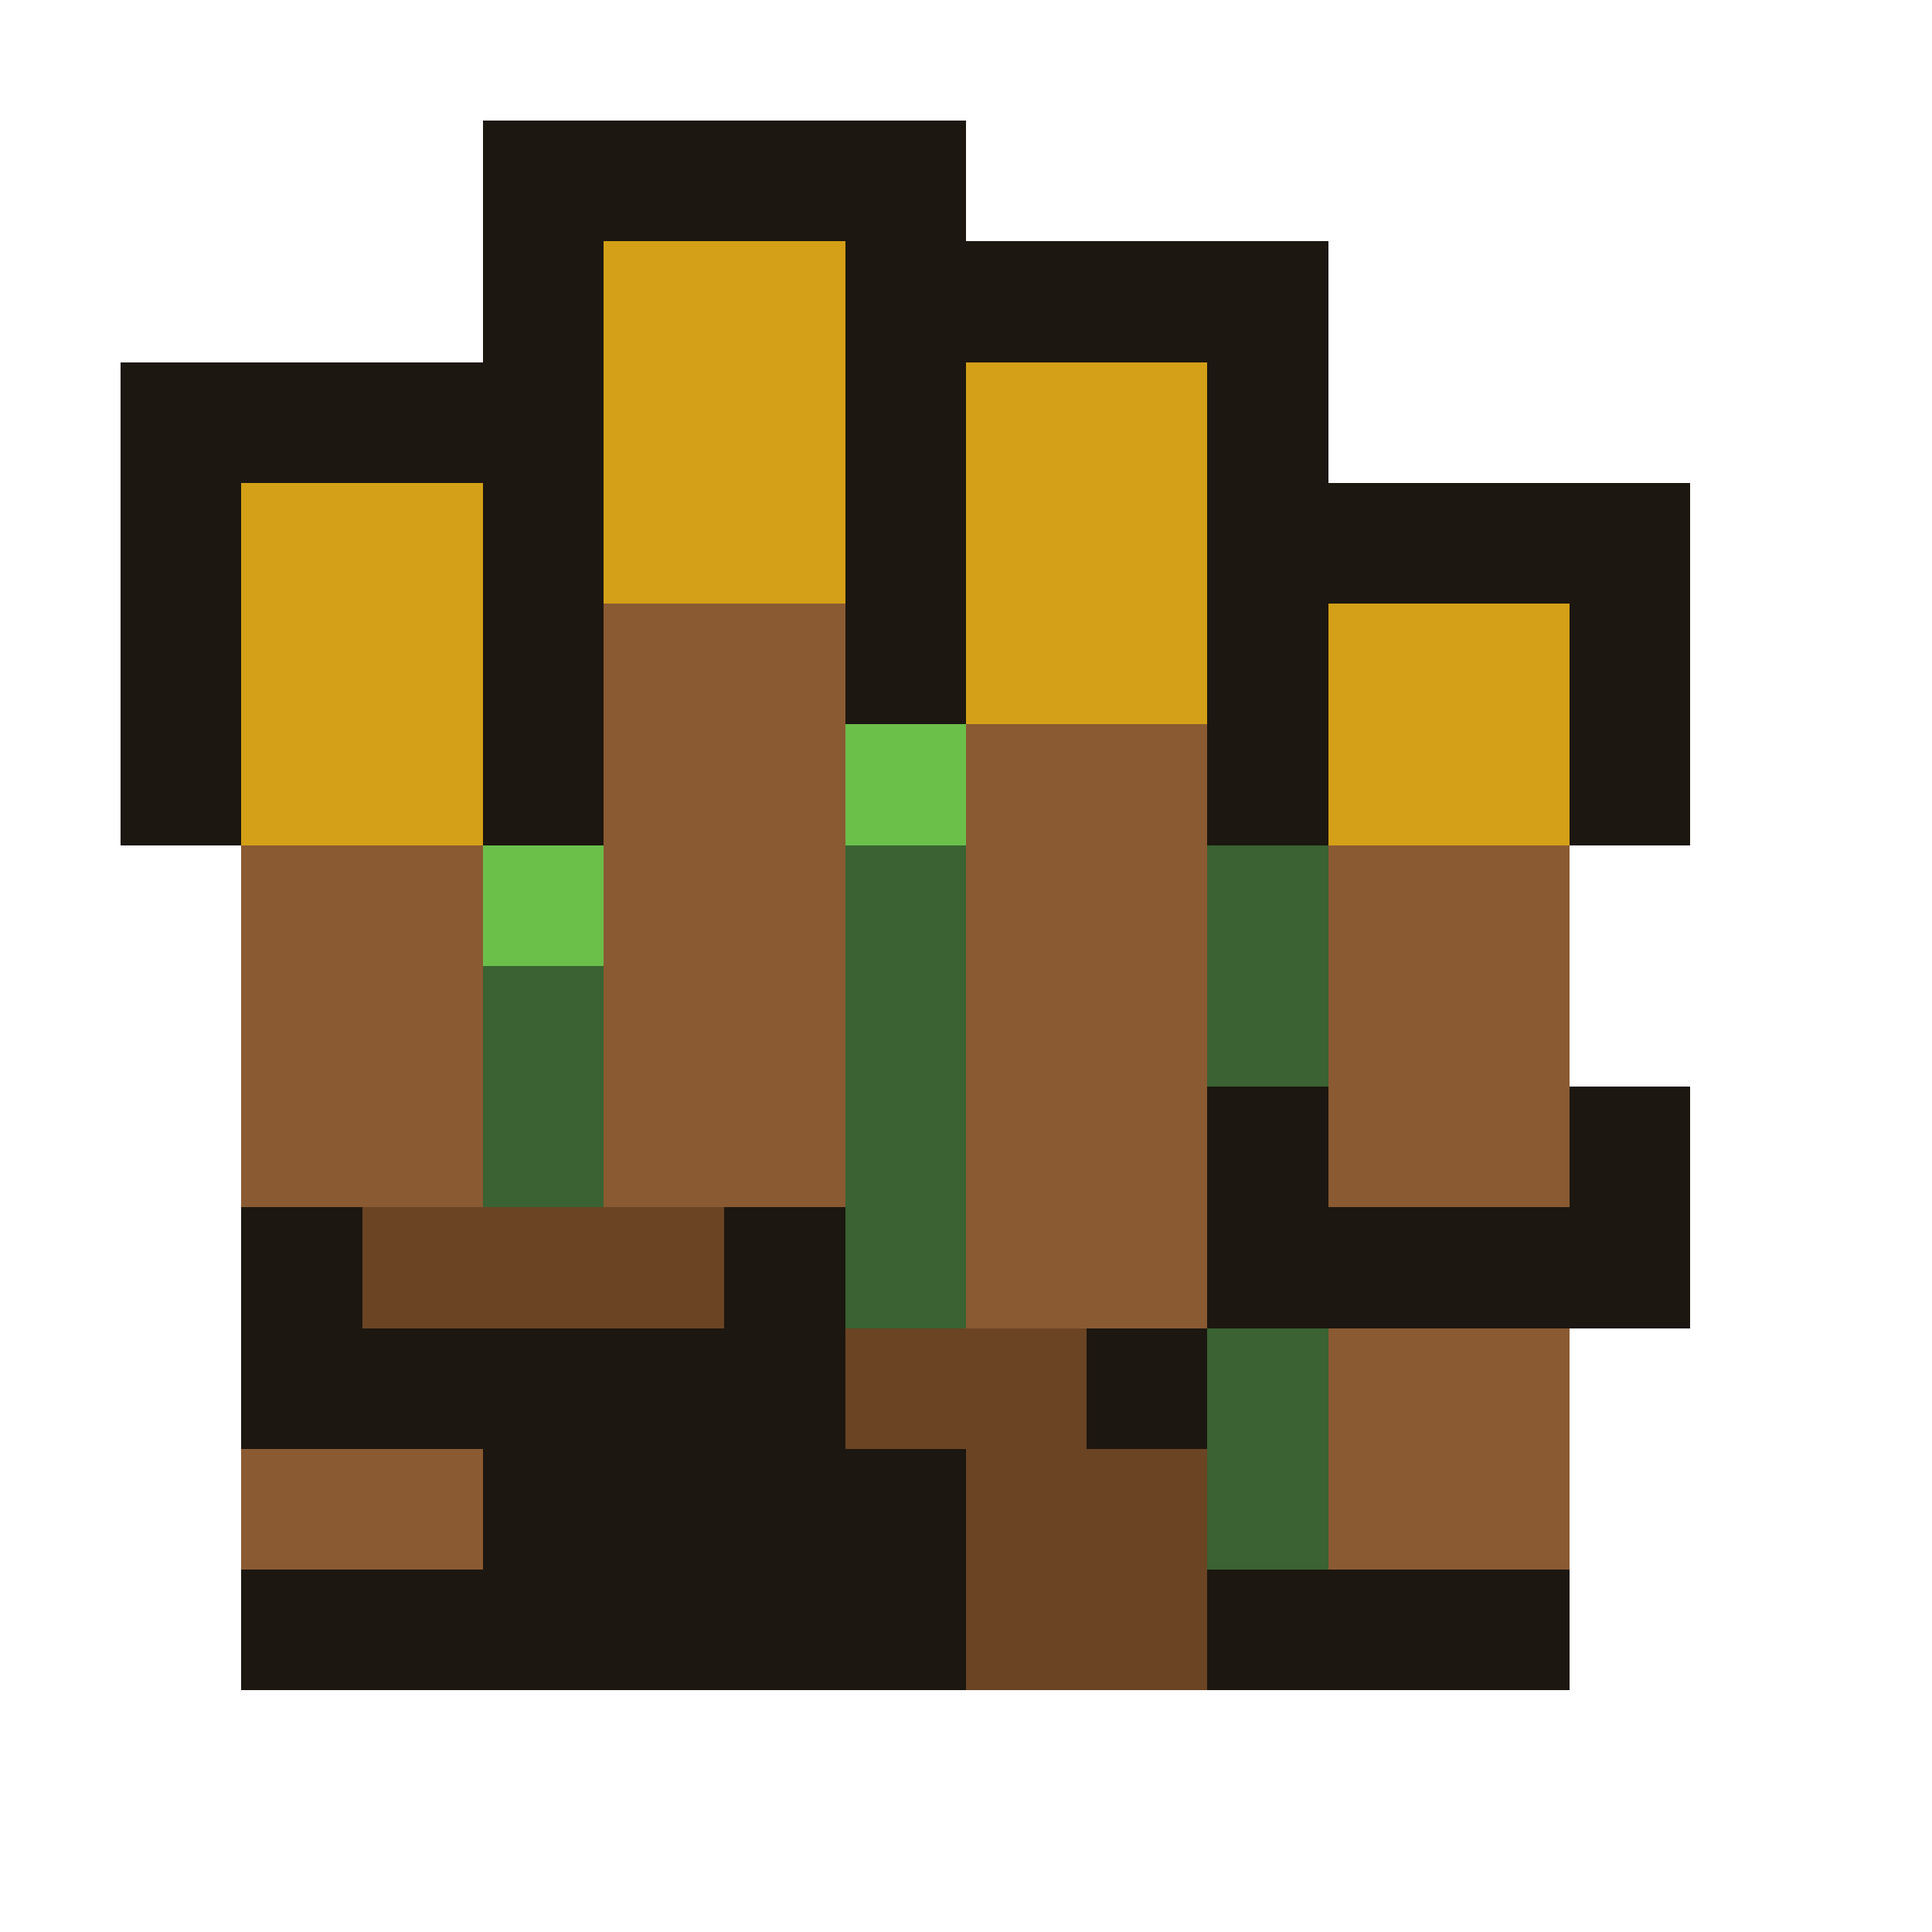
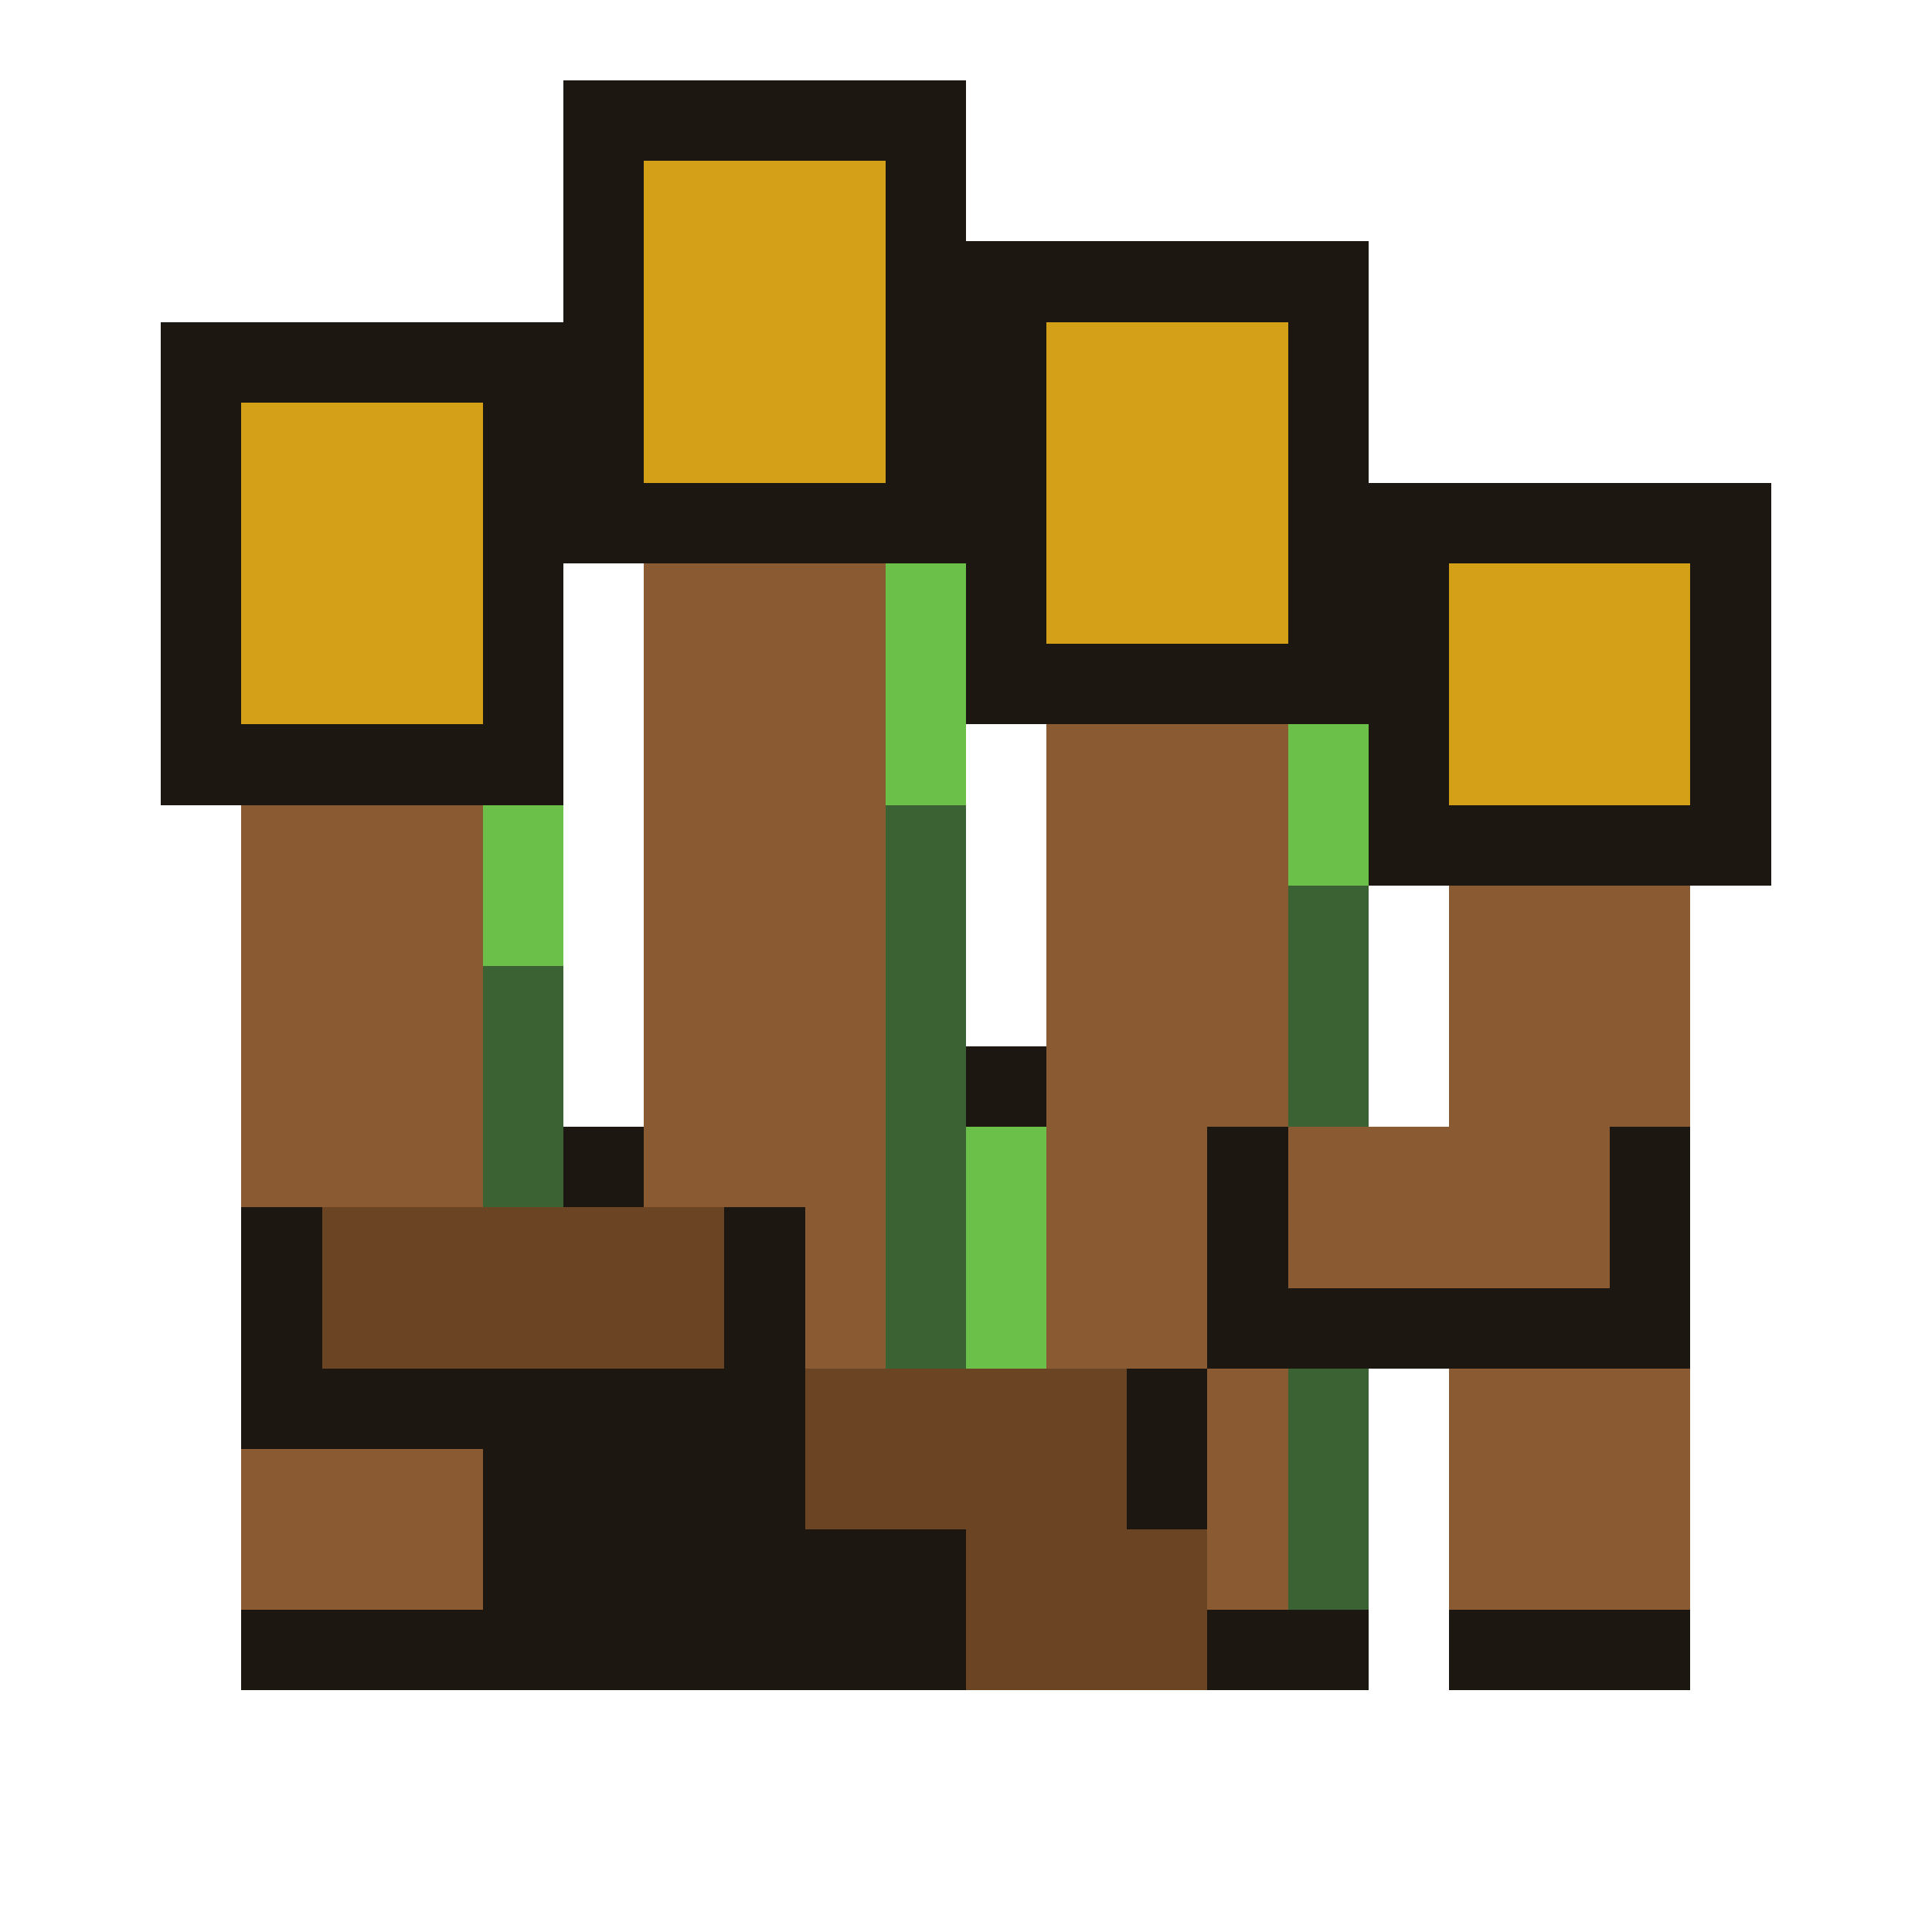
- <svg xmlns="http://www.w3.org/2000/svg" viewBox="0 0 16 16" fill="none" shape-rendering="crispEdges">
+ <svg xmlns="http://www.w3.org/2000/svg" viewBox="0 0 24 24" fill="none" shape-rendering="crispEdges">
  <g id="sprout">
-     <rect fill="#1c1710" x="5" y="9" width="1" height="4" />
-     <rect fill="#6bc04a" x="5" y="10" width="1" height="2" />
-     <rect fill="#1c1710" x="8" y="8" width="1" height="5" />
-     <rect fill="#6bc04a" x="8" y="9" width="1" height="3" />
-     <rect fill="#1c1710" x="10" y="10" width="1" height="3" />
-     <rect fill="#6bc04a" x="10" y="11" width="1" height="1" />
+     <rect fill="#1c1710" x="7" y="14" width="1" height="6" />
+     <rect fill="#6bc04a" x="7" y="15" width="1" height="4" />
+     <rect fill="#1c1710" x="11" y="13" width="2" height="7" />
+     <rect fill="#6bc04a" x="11" y="14" width="2" height="5" />
+     <rect fill="#1c1710" x="16" y="15" width="1" height="5" />
+     <rect fill="#6bc04a" x="16" y="16" width="1" height="3" />
  </g>
  <g id="grow">
-     <rect fill="#1c1710" x="3" y="6" width="2" height="8" />
-     <rect fill="#3a6232" x="3" y="7" width="2" height="6" />
-     <rect fill="#6bc04a" x="3" y="6" width="2" height="2" />
-     <rect fill="#1c1710" x="6" y="4" width="2" height="10" />
-     <rect fill="#3a6232" x="6" y="5" width="2" height="8" />
-     <rect fill="#6bc04a" x="6" y="4" width="2" height="3" />
-     <rect fill="#1c1710" x="9" y="5" width="2" height="9" />
-     <rect fill="#3a6232" x="9" y="6" width="2" height="7" />
-     <rect fill="#6bc04a" x="9" y="5" width="2" height="2" />
-     <rect fill="#1c1710" x="12" y="7" width="1" height="7" />
-     <rect fill="#6bc04a" x="12" y="8" width="1" height="5" />
+     <rect fill="#1c1710" x="4" y="9" width="3" height="12" />
+     <rect fill="#3a6232" x="4" y="10" width="3" height="10" />
+     <rect fill="#6bc04a" x="4" y="9" width="3" height="3" />
+     <rect fill="#1c1710" x="9" y="6" width="3" height="15" />
+     <rect fill="#3a6232" x="9" y="7" width="3" height="13" />
+     <rect fill="#6bc04a" x="9" y="6" width="3" height="4" />
+     <rect fill="#1c1710" x="14" y="8" width="3" height="13" />
+     <rect fill="#3a6232" x="14" y="9" width="3" height="11" />
+     <rect fill="#6bc04a" x="14" y="8" width="3" height="3" />
+     <rect fill="#1c1710" x="19" y="11" width="2" height="10" />
+     <rect fill="#6bc04a" x="19" y="12" width="2" height="8" />
  </g>
  <g id="ripe">
-     <rect fill="#1c1710" x="2" y="6" width="2" height="8" />
-     <rect fill="#8a5a32" x="2" y="7" width="2" height="6" />
-     <rect fill="#1c1710" x="1" y="3" width="4" height="4" />
-     <rect fill="#d4a017" x="2" y="4" width="2" height="3" />
-     <rect fill="#1c1710" x="5" y="4" width="2" height="10" />
-     <rect fill="#8a5a32" x="5" y="5" width="2" height="8" />
-     <rect fill="#1c1710" x="4" y="1" width="4" height="4" />
-     <rect fill="#d4a017" x="5" y="2" width="2" height="3" />
-     <rect fill="#1c1710" x="8" y="5" width="2" height="9" />
-     <rect fill="#8a5a32" x="8" y="6" width="2" height="7" />
-     <rect fill="#1c1710" x="7" y="2" width="4" height="4" />
-     <rect fill="#d4a017" x="8" y="3" width="2" height="3" />
-     <rect fill="#1c1710" x="11" y="6" width="2" height="8" />
-     <rect fill="#8a5a32" x="11" y="7" width="2" height="6" />
-     <rect fill="#1c1710" x="10" y="4" width="4" height="3" />
-     <rect fill="#d4a017" x="11" y="5" width="2" height="2" />
+     <rect fill="#1c1710" x="3" y="9" width="3" height="12" />
+     <rect fill="#8a5a32" x="3" y="10" width="3" height="10" />
+     <rect fill="#1c1710" x="2" y="4" width="5" height="6" />
+     <rect fill="#d4a017" x="3" y="5" width="3" height="4" />
+     <rect fill="#1c1710" x="8" y="6" width="3" height="15" />
+     <rect fill="#8a5a32" x="8" y="7" width="3" height="13" />
+     <rect fill="#1c1710" x="7" y="1" width="5" height="6" />
+     <rect fill="#d4a017" x="8" y="2" width="3" height="4" />
+     <rect fill="#1c1710" x="13" y="8" width="3" height="13" />
+     <rect fill="#8a5a32" x="13" y="9" width="3" height="11" />
+     <rect fill="#1c1710" x="12" y="3" width="5" height="6" />
+     <rect fill="#d4a017" x="13" y="4" width="3" height="4" />
+     <rect fill="#1c1710" x="18" y="10" width="3" height="11" />
+     <rect fill="#8a5a32" x="18" y="11" width="3" height="9" />
+     <rect fill="#1c1710" x="17" y="6" width="5" height="5" />
+     <rect fill="#d4a017" x="18" y="7" width="3" height="3" />
  </g>
  <g id="dead">
-     <rect fill="#1c1710" x="2" y="10" width="5" height="2" />
-     <rect fill="#6b4423" x="3" y="10" width="3" height="1" />
-     <rect fill="#1c1710" x="6" y="11" width="4" height="2" />
-     <rect fill="#6b4423" x="7" y="11" width="2" height="1" />
-     <rect fill="#1c1710" x="10" y="9" width="4" height="2" />
-     <rect fill="#8a5a32" x="11" y="9" width="2" height="1" />
-     <rect fill="#1c1710" x="4" y="12" width="2" height="2" />
-     <rect fill="#6b4423" x="8" y="12" width="2" height="2" />
+     <rect fill="#1c1710" x="3" y="15" width="7" height="3" />
+     <rect fill="#6b4423" x="4" y="15" width="5" height="2" />
+     <rect fill="#1c1710" x="9" y="17" width="6" height="3" />
+     <rect fill="#6b4423" x="10" y="17" width="4" height="2" />
+     <rect fill="#1c1710" x="15" y="14" width="6" height="3" />
+     <rect fill="#8a5a32" x="16" y="14" width="4" height="2" />
+     <rect fill="#1c1710" x="6" y="18" width="3" height="3" />
+     <rect fill="#6b4423" x="12" y="19" width="3" height="2" />
  </g>
</svg>
